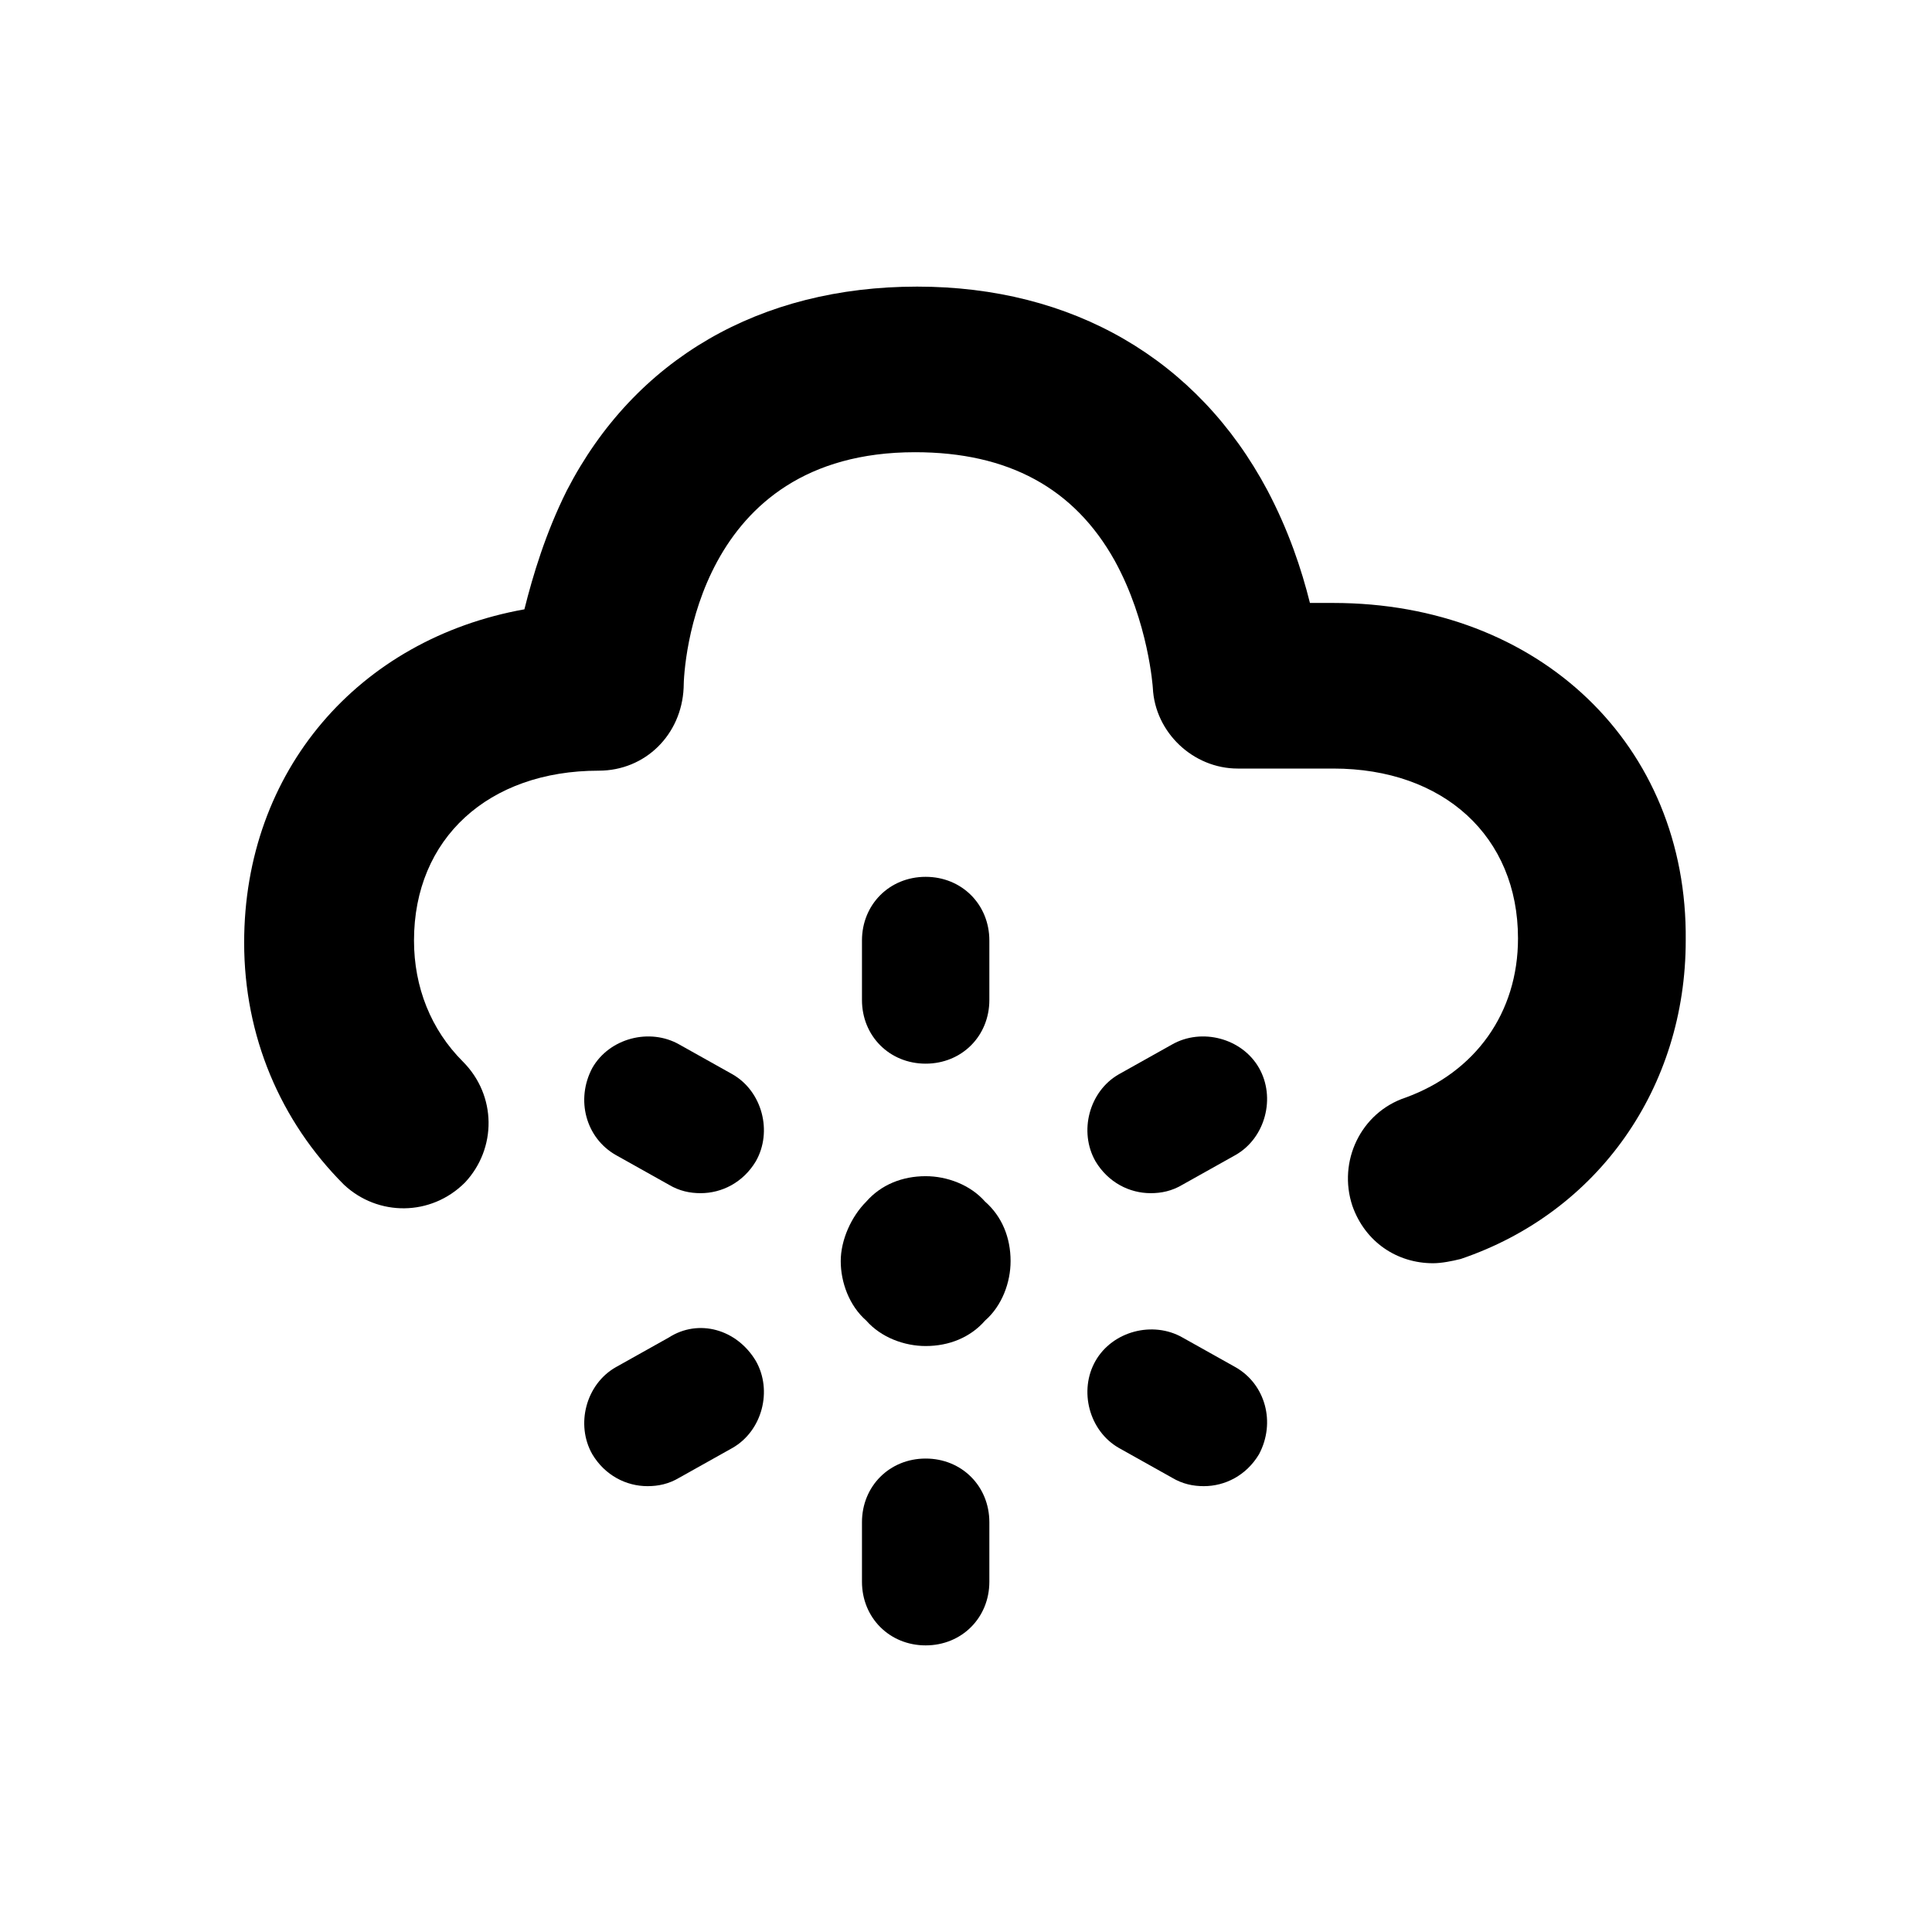
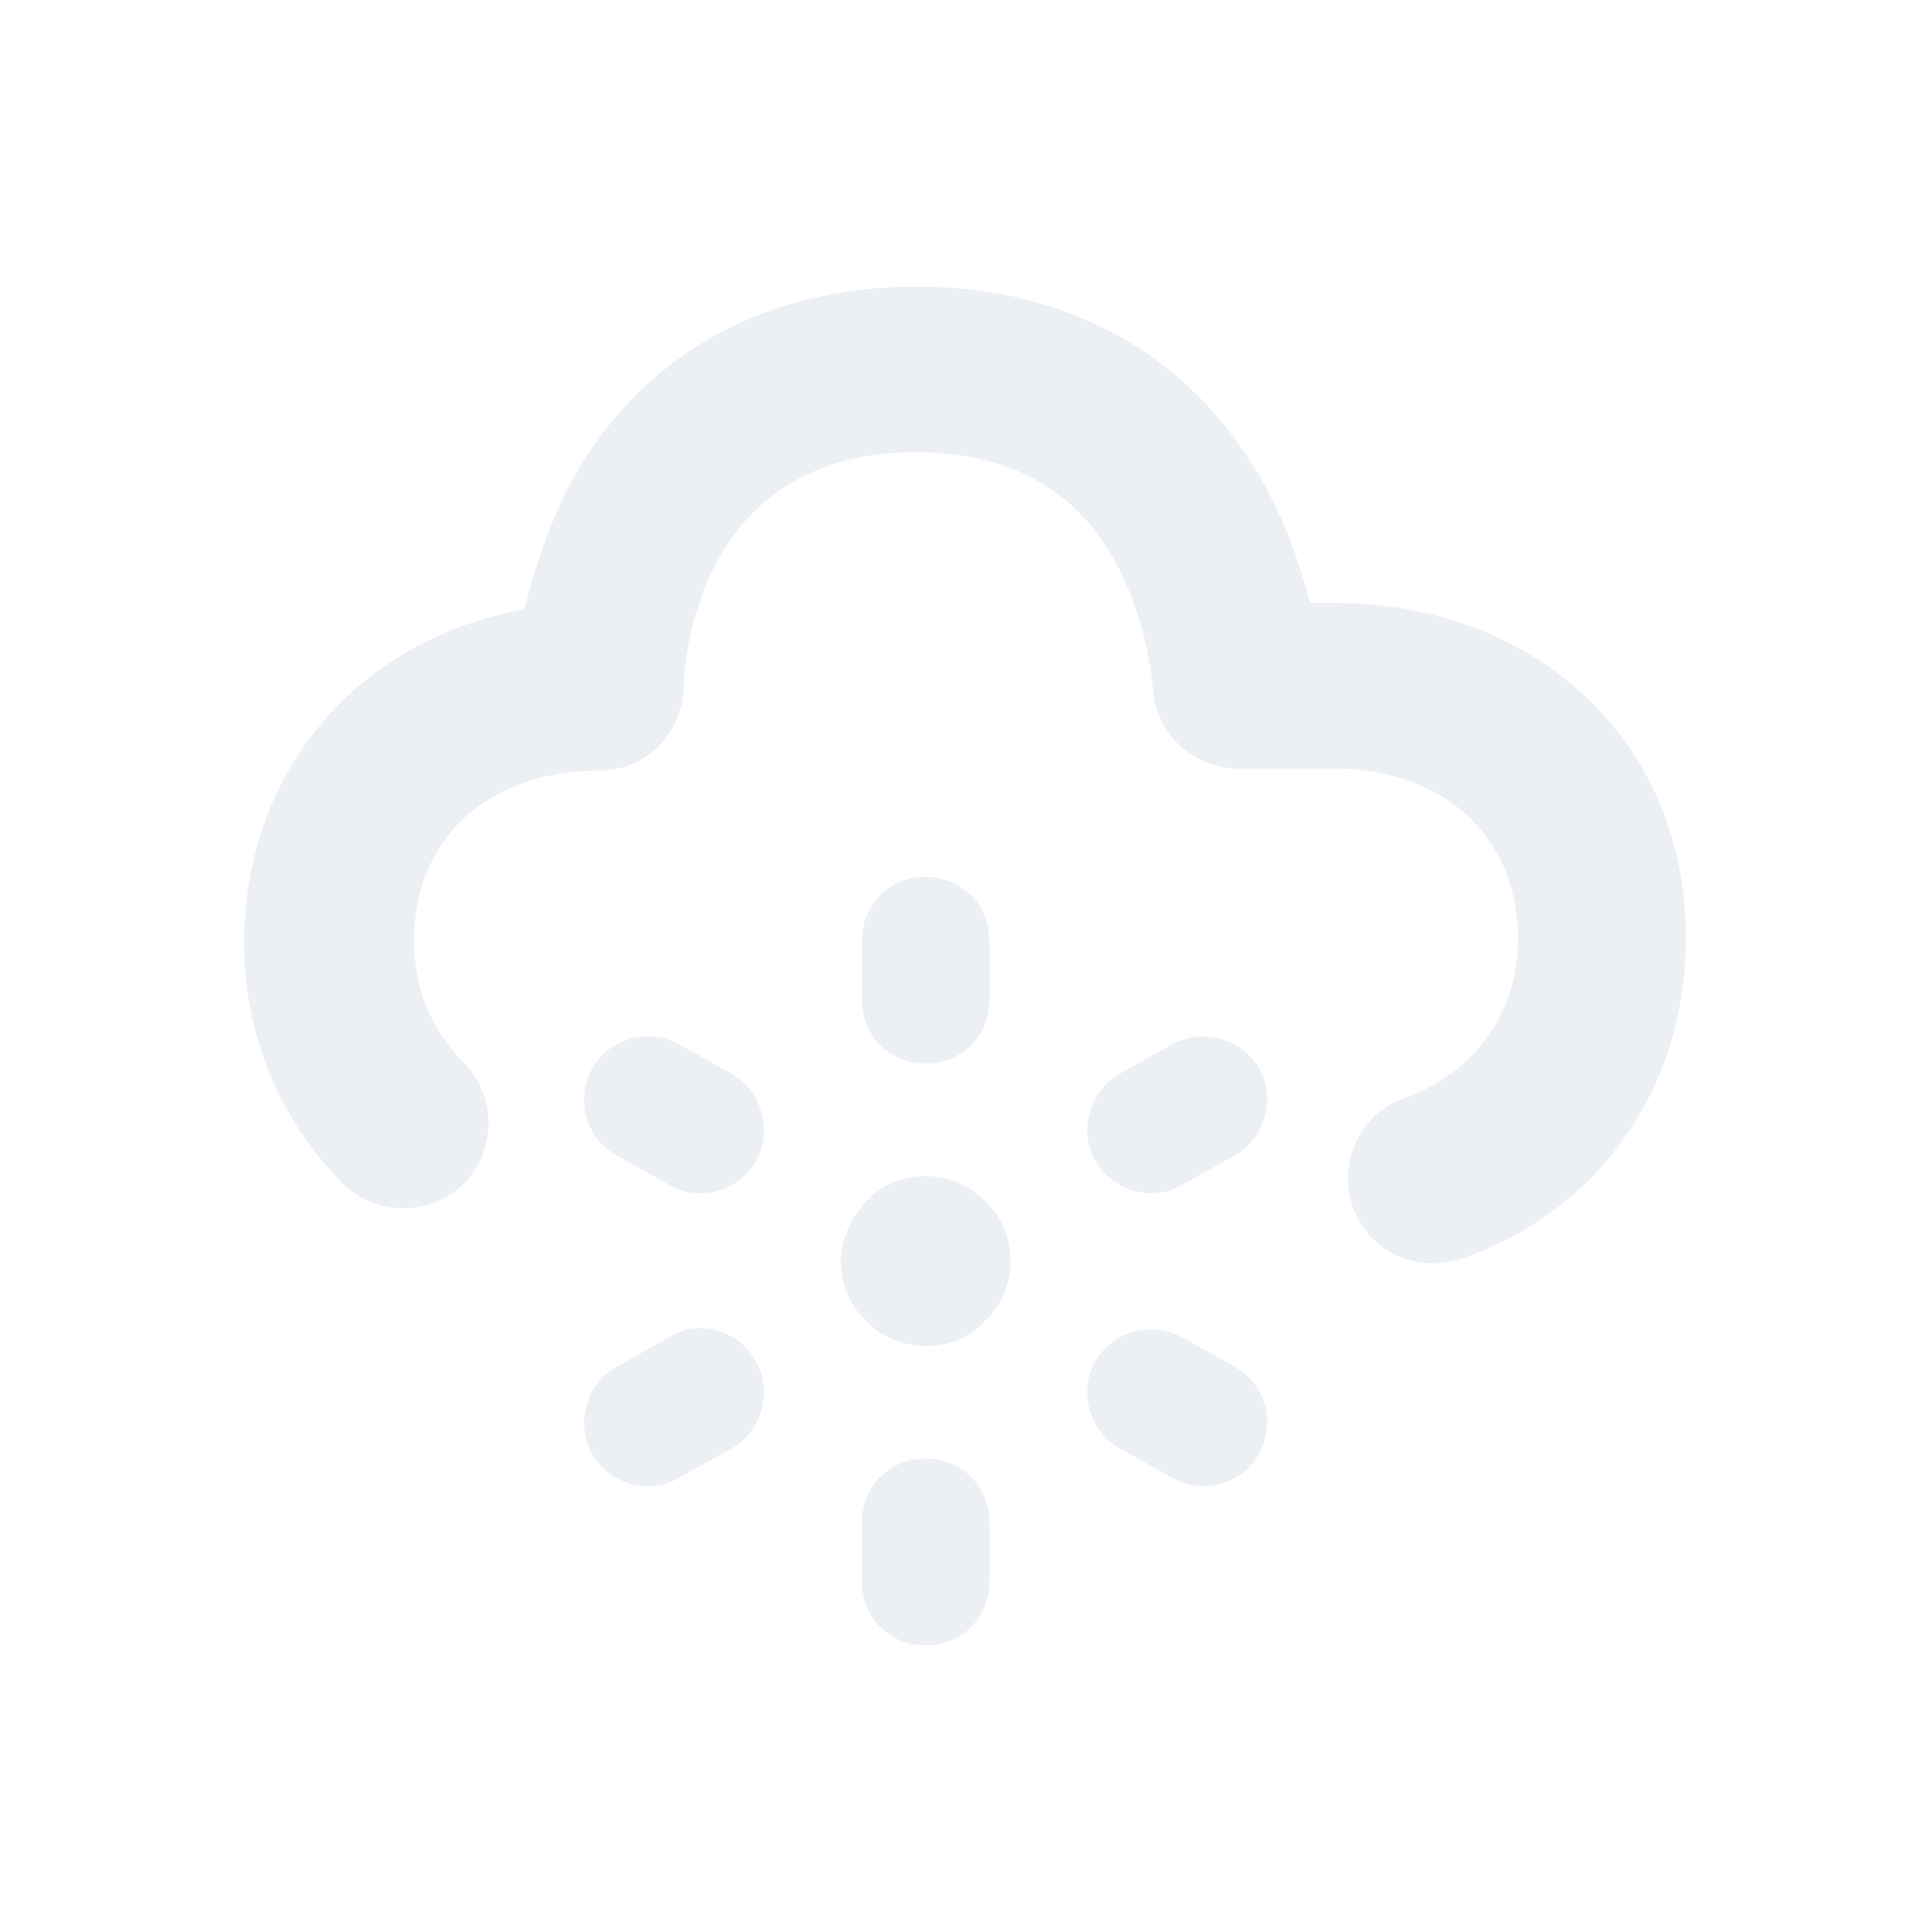
- <svg xmlns="http://www.w3.org/2000/svg" version="1.1" id="Layer_1" x="0px" y="0px" viewBox="0 0 91 91" enable-background="new 0 0 91 91" xml:space="preserve">
-   <g>
-     <path d="M62.8,28.4h-1.1c-0.4-1.6-1-3.4-2-5.3c-3.3-6.2-9.2-9.6-16.5-9.6c-7.4,0-13.3,3.4-16.5,9.6c-1,2-1.6,4-2,5.6   c-7.8,1.4-13.2,7.6-13.2,15.7c0,4.4,1.7,8.4,4.7,11.4c1.6,1.5,4.1,1.5,5.7-0.1c1.5-1.6,1.5-4.1-0.1-5.7c-1.5-1.5-2.3-3.5-2.3-5.7   c0-4.8,3.5-8,8.7-8c2.2,0,3.9-1.7,4-3.9c0-1.1,0.6-11.1,10.9-11.1c4.4,0,7.5,1.7,9.4,5.1c1.6,2.9,1.8,6,1.8,6   c0.1,2.1,1.9,3.8,4,3.8h4.5c5.2,0,8.7,3.2,8.7,8c0,3.5-2,6.3-5.3,7.5c-2.1,0.7-3.2,3-2.5,5.1c0.6,1.7,2.1,2.7,3.8,2.7   c0.4,0,0.9-0.1,1.3-0.2c6.5-2.2,10.6-8.1,10.6-15C79.5,35.1,72.5,28.4,62.8,28.4z" />
-     <path d="M43.6,50.1c1.7,0,3-1.3,3-3v-2.8c0-1.7-1.3-3-3-3c-1.7,0-3,1.3-3,3v2.8C40.6,48.8,41.9,50.1,43.6,50.1z" />
-     <path d="M43.6,55.4c-1.1,0-2.1,0.4-2.8,1.2c-0.7,0.7-1.2,1.8-1.2,2.8c0,1,0.4,2.1,1.2,2.8c0.7,0.8,1.8,1.2,2.8,1.2   c1.1,0,2.1-0.4,2.8-1.2c0.8-0.7,1.2-1.8,1.2-2.8c0-1.1-0.4-2.1-1.2-2.8C45.7,55.8,44.6,55.4,43.6,55.4z" />
-     <path d="M43.6,68.7c-1.7,0-3,1.3-3,3v2.8c0,1.7,1.3,3,3,3c1.7,0,3-1.3,3-3v-2.8C46.6,70,45.3,68.7,43.6,68.7z" />
-     <path d="M55.2,49.2l-2.5,1.4c-1.4,0.8-1.9,2.7-1.1,4.1c0.6,1,1.6,1.5,2.6,1.5c0.5,0,1-0.1,1.5-0.4l2.5-1.4c1.4-0.8,1.9-2.7,1.1-4.1   C58.5,48.9,56.6,48.4,55.2,49.2z" />
-     <path d="M31.5,63L29,64.4c-1.4,0.8-1.9,2.7-1.1,4.1c0.6,1,1.6,1.5,2.6,1.5c0.5,0,1-0.1,1.5-0.4l2.5-1.4c1.4-0.8,1.9-2.7,1.1-4.1   C34.7,62.6,32.9,62.1,31.5,63z" />
-     <path d="M58.2,64.4L55.7,63c-1.4-0.8-3.3-0.3-4.1,1.1c-0.8,1.4-0.3,3.3,1.1,4.1l2.5,1.4c0.5,0.3,1,0.4,1.5,0.4c1,0,2-0.5,2.6-1.5   C60.1,67,59.6,65.2,58.2,64.4z" />
-     <path d="M29,54.4l2.5,1.4c0.5,0.3,1,0.4,1.5,0.4c1,0,2-0.5,2.6-1.5c0.8-1.4,0.3-3.3-1.1-4.1L32,49.2c-1.4-0.8-3.3-0.3-4.1,1.1   C27.1,51.8,27.6,53.6,29,54.4z" />
+ <svg xmlns="http://www.w3.org/2000/svg" version="1.1" id="Layer_1" x="0" y="0" viewBox="0 0 91 91" xml:space="preserve" width="91" height="91">
+   <g class="nc-icon-wrapper" fill="#eceff4">
+     <path d="M62.8 28.4h-1.1c-.4-1.6-1-3.4-2-5.3-3.3-6.2-9.2-9.6-16.5-9.6-7.4 0-13.3 3.4-16.5 9.6-1 2-1.6 4-2 5.6-7.8 1.4-13.2 7.6-13.2 15.7 0 4.4 1.7 8.4 4.7 11.4 1.6 1.5 4.1 1.5 5.7-.1 1.5-1.6 1.5-4.1-.1-5.7-1.5-1.5-2.3-3.5-2.3-5.7 0-4.8 3.5-8 8.7-8 2.2 0 3.9-1.7 4-3.9 0-1.1.6-11.1 10.9-11.1 4.4 0 7.5 1.7 9.4 5.1 1.6 2.9 1.8 6 1.8 6 .1 2.1 1.9 3.8 4 3.8h4.5c5.2 0 8.7 3.2 8.7 8 0 3.5-2 6.3-5.3 7.5-2.1.7-3.2 3-2.5 5.1.6 1.7 2.1 2.7 3.8 2.7.4 0 .9-.1 1.3-.2 6.5-2.2 10.6-8.1 10.6-15 .1-9.2-6.9-15.9-16.6-15.9z" />
+     <path d="M43.6 50.1c1.7 0 3-1.3 3-3v-2.8c0-1.7-1.3-3-3-3s-3 1.3-3 3v2.8c0 1.7 1.3 3 3 3z" />
+     <path d="M43.6 55.4c-1.1 0-2.1.4-2.8 1.2-.7.7-1.2 1.8-1.2 2.8 0 1 .4 2.1 1.2 2.8.7.8 1.8 1.2 2.8 1.2 1.1 0 2.1-.4 2.8-1.2.8-.7 1.2-1.8 1.2-2.8 0-1.1-.4-2.1-1.2-2.8-.7-.8-1.8-1.2-2.8-1.2z" />
+     <path d="M43.6 68.7c-1.7 0-3 1.3-3 3v2.8c0 1.7 1.3 3 3 3s3-1.3 3-3v-2.8c0-1.7-1.3-3-3-3z" />
+     <path d="M55.2 49.2l-2.5 1.4c-1.4.8-1.9 2.7-1.1 4.1.6 1 1.6 1.5 2.6 1.5.5 0 1-.1 1.5-.4l2.5-1.4c1.4-.8 1.9-2.7 1.1-4.1-.8-1.4-2.7-1.9-4.1-1.1z" />
+     <path d="M31.5 63L29 64.4c-1.4.8-1.9 2.7-1.1 4.1.6 1 1.6 1.5 2.6 1.5.5 0 1-.1 1.5-.4l2.5-1.4c1.4-.8 1.9-2.7 1.1-4.1-.9-1.5-2.7-2-4.1-1.1z" />
+     <path d="M58.2 64.4L55.7 63c-1.4-.8-3.3-.3-4.1 1.1-.8 1.4-.3 3.3 1.1 4.1l2.5 1.4c.5.3 1 .4 1.5.4 1 0 2-.5 2.6-1.5.8-1.5.3-3.3-1.1-4.1z" />
+     <path d="M29 54.4l2.5 1.4c.5.3 1 .4 1.5.4 1 0 2-.5 2.6-1.5.8-1.4.3-3.3-1.1-4.1L32 49.2c-1.4-.8-3.3-.3-4.1 1.1-.8 1.5-.3 3.3 1.1 4.1z" />
  </g>
</svg>
